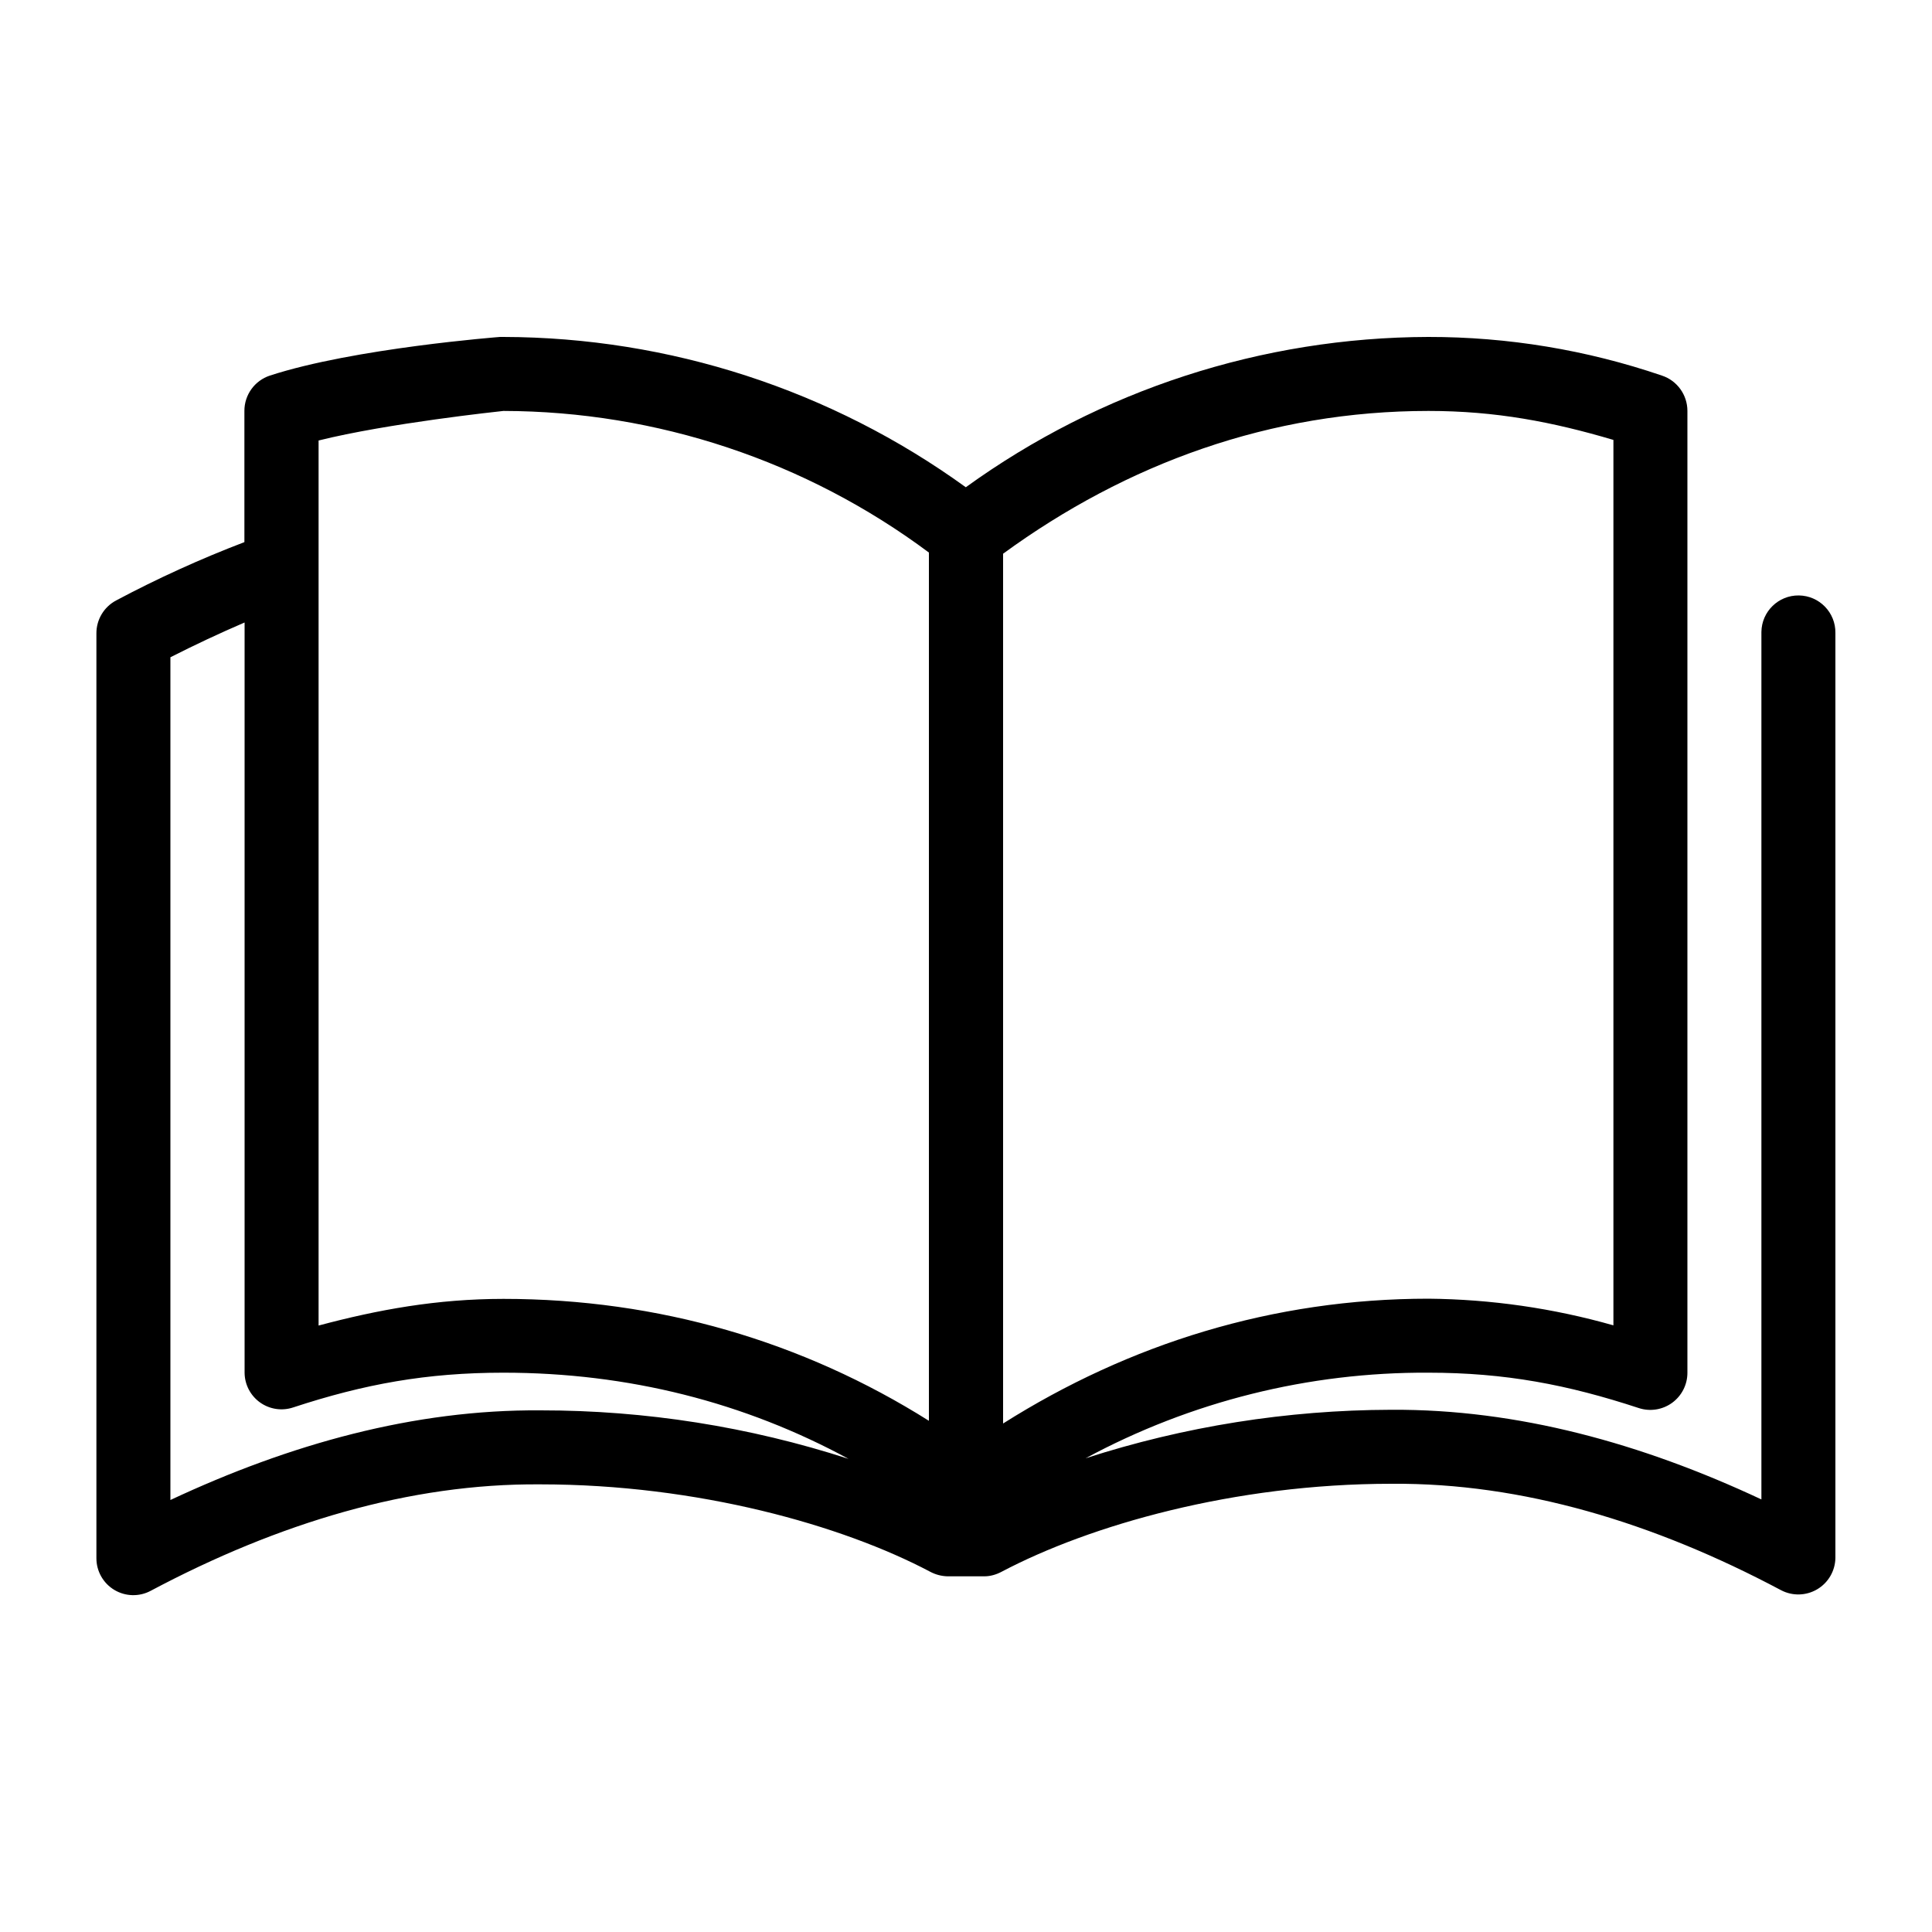
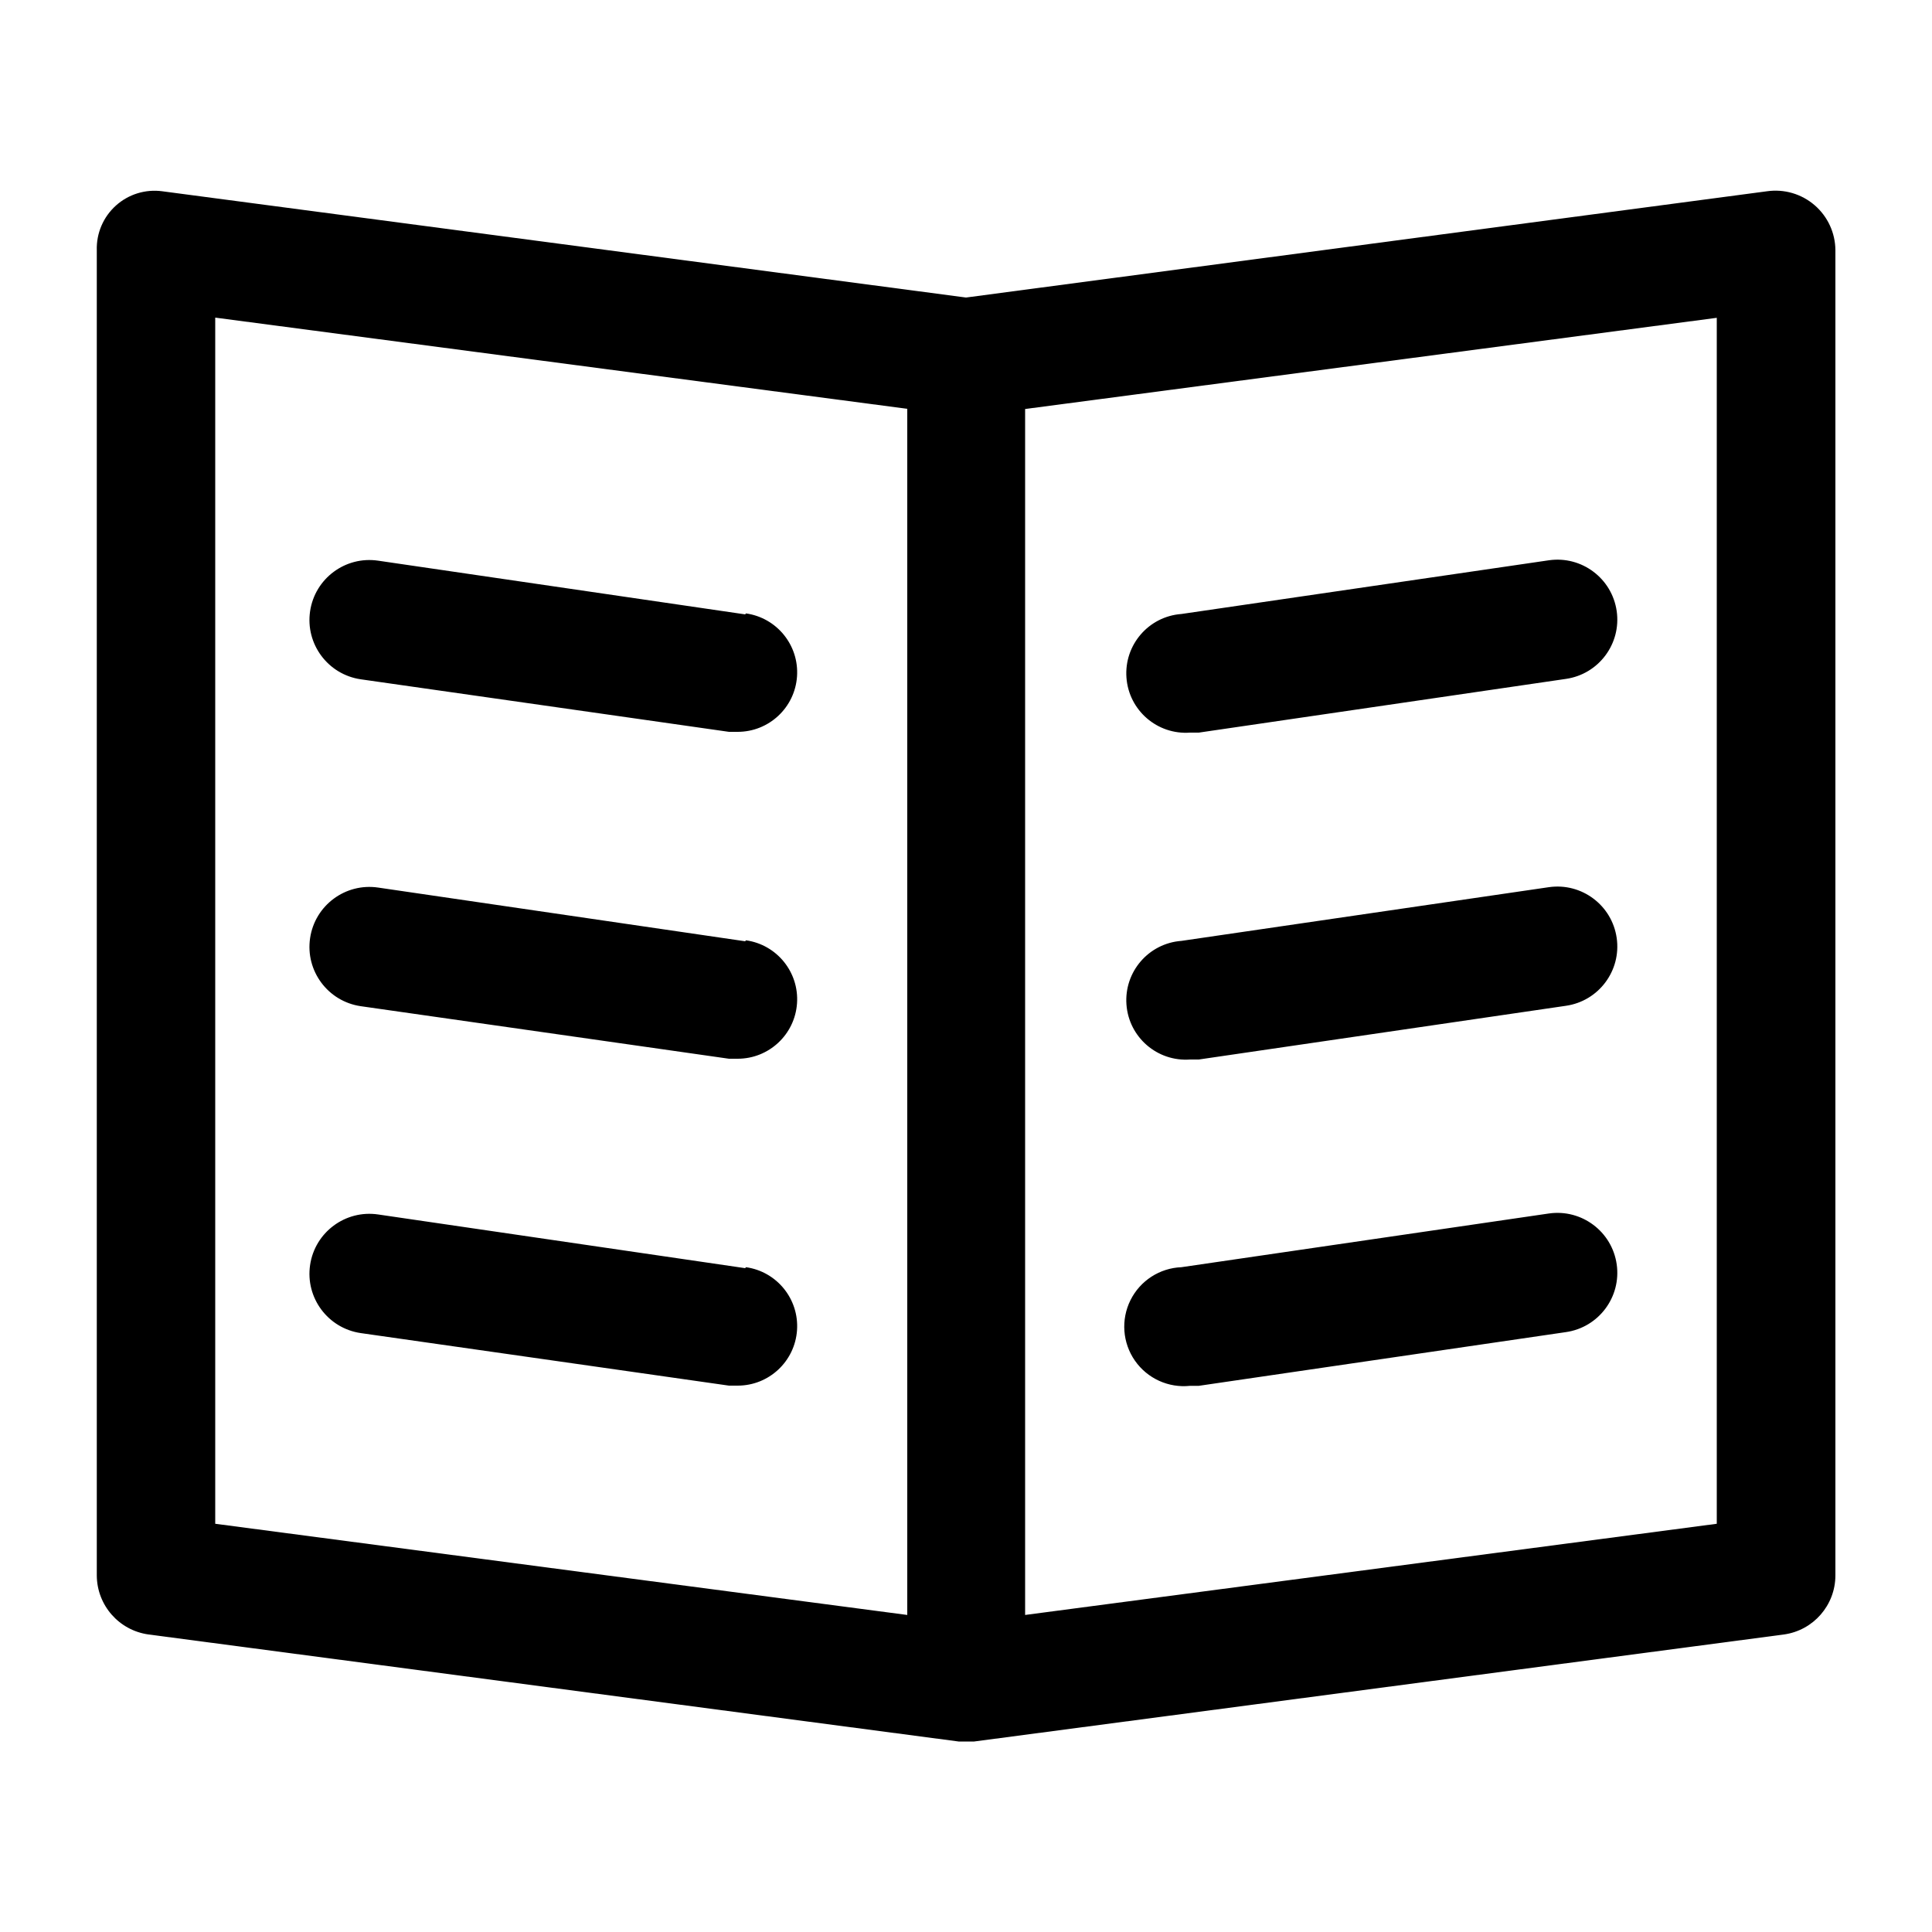
<svg xmlns="http://www.w3.org/2000/svg" viewBox="0 0 1000 1000">
-   <path d="M258.8 174.4s-75.6 5.8-119.1 20a19.2 19.2 0 0 0-13.2 18.3v67.9a587.7 587.7 0 0 0-66.4 30.2 19.2 19.2 0 0 0-10.2 17.1v478.7A19.1 19.1 0 0 0 78 823.4c66.2-35.2 134.2-55.6 201.4-55.1h.3c81.6 0 156.3 21.2 201.7 45.2 2.8 1.5 5.8 2.3 9 2.4h19.1c3.1 0 6.2-.9 9-2.4 45.5-24 120.1-45.5 201.7-45.5h.3c67.2-.5 135.2 19.9 201.4 55.1a19.2 19.2 0 0 0 28.1-16.7V327.6a19.1 19.1 0 1 0-38.3-.5v449c-61.9-29-126.3-46.8-191.5-46.4h-.3a518.1 518.1 0 0 0-158 25.1 369.5 369.5 0 0 1 177.4-44.3c39.8 0 72.1 6.2 108.9 18.3a19.2 19.2 0 0 0 25.2-18.2V212.7c0-8.3-5.3-15.7-13.2-18.3a373 373 0 0 0-120.9-20 410.5 410.5 0 0 0-239.4 77.8 410 410 0 0 0-239.4-77.8h-1.7zm1.8 38.3A370 370 0 0 1 480.8 286v449.4c-65.1-41-140-63.1-220.2-63.1-34.5 0-65 5.6-95.7 13.8V228c35.7-8.9 92.9-15 95.7-15.3zm478.8 0c34.9 0 64.3 5.7 95.7 15V686a362 362 0 0 0-95.7-13.8c-80.5 0-155 23.4-220.2 64.6V286.6c64-46.7 138.4-73.9 220.2-73.9zM126.6 322.2v388.4a19.1 19.1 0 0 0 25.1 17.9c36.8-12.1 69.1-18 108.9-18 64.7 0 124.8 15.4 178.6 44.6A516 516 0 0 0 280 730h-.3c-65.2-.5-129.6 17.4-191.5 46.4V340.2a662.2 662.2 0 0 1 38.4-18z" />
+   <path d="M914.6 99L500 154 84 99a29.9 29.9 0 0 0-33.9 30.5v686A31 31 0 0 0 76.9 846l419.3 55.4h8L923.4 846a30.9 30.9 0 0 0 26.6-30.5v-686A31 31 0 0 0 914.6 99zm-803.2 65.4l358.2 47.2v624.3l-358.2-47.2V164.4zm777.2 624.3l-358 47.2V211.7l358-47.2v624.2z" />
+   <path d="M616 548.4h4.5l190-27.8a31 31 0 0 0-8.8-61.4L611.5 487a30.7 30.7 0 1 0 4.5 61.4zM616 379.2h4.5l190-27.8a31 31 0 0 0-8.8-61.4l-190.2 27.8a30.7 30.7 0 1 0 4.5 61.4zM616 717.3h4.5l190-27.8a31 31 0 0 0-8.8-61.4l-190.2 27.8a30.8 30.8 0 1 0 4.5 61.4zM385.7 487.2l-190-27.8a31 31 0 1 0-9 61.4L377.3 548h4.5a30.8 30.8 0 0 0 4.3-61.3l-.4.5zM385.7 318l-190-27.8a31 31 0 1 0-9 61.4l190.6 27.2h4.5a30.8 30.8 0 0 0 4.3-61.3l-.4.5zM385.7 656.4l-190-27.8a31 31 0 1 0-9 61.4l190.6 27.2h4.5a30.8 30.8 0 0 0 4.3-61.3l-.4.5z" />
</svg>
